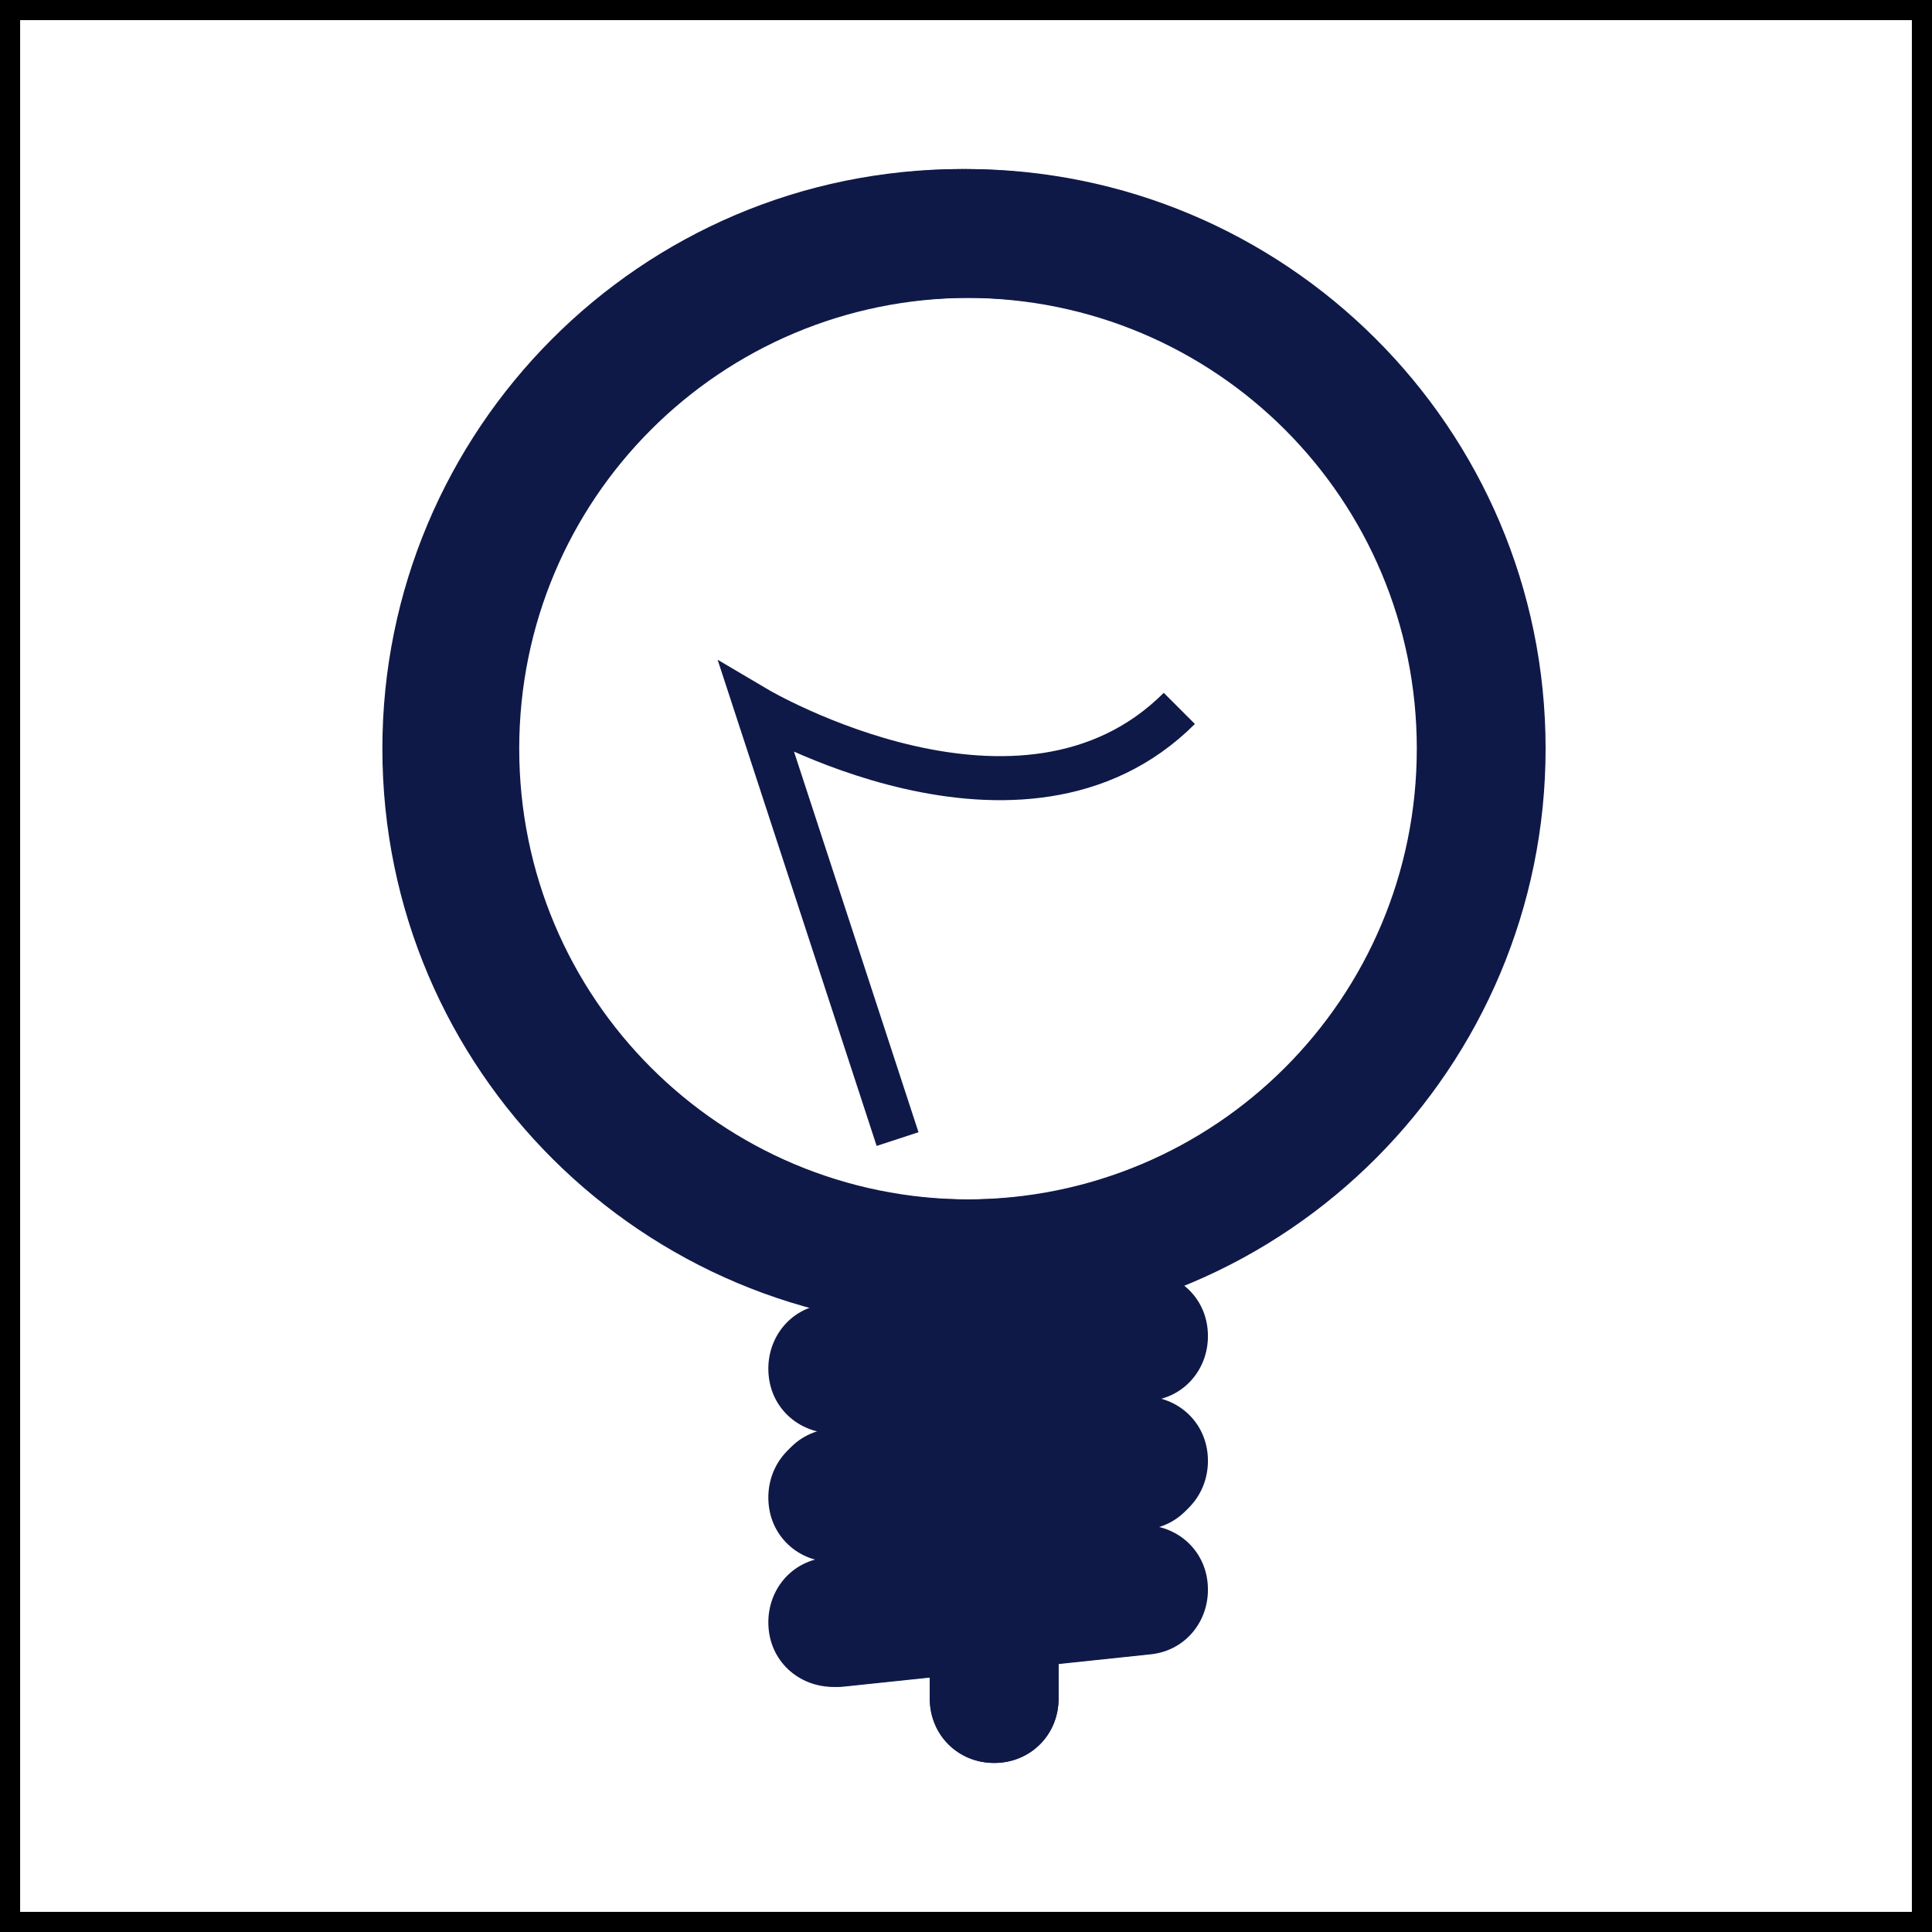
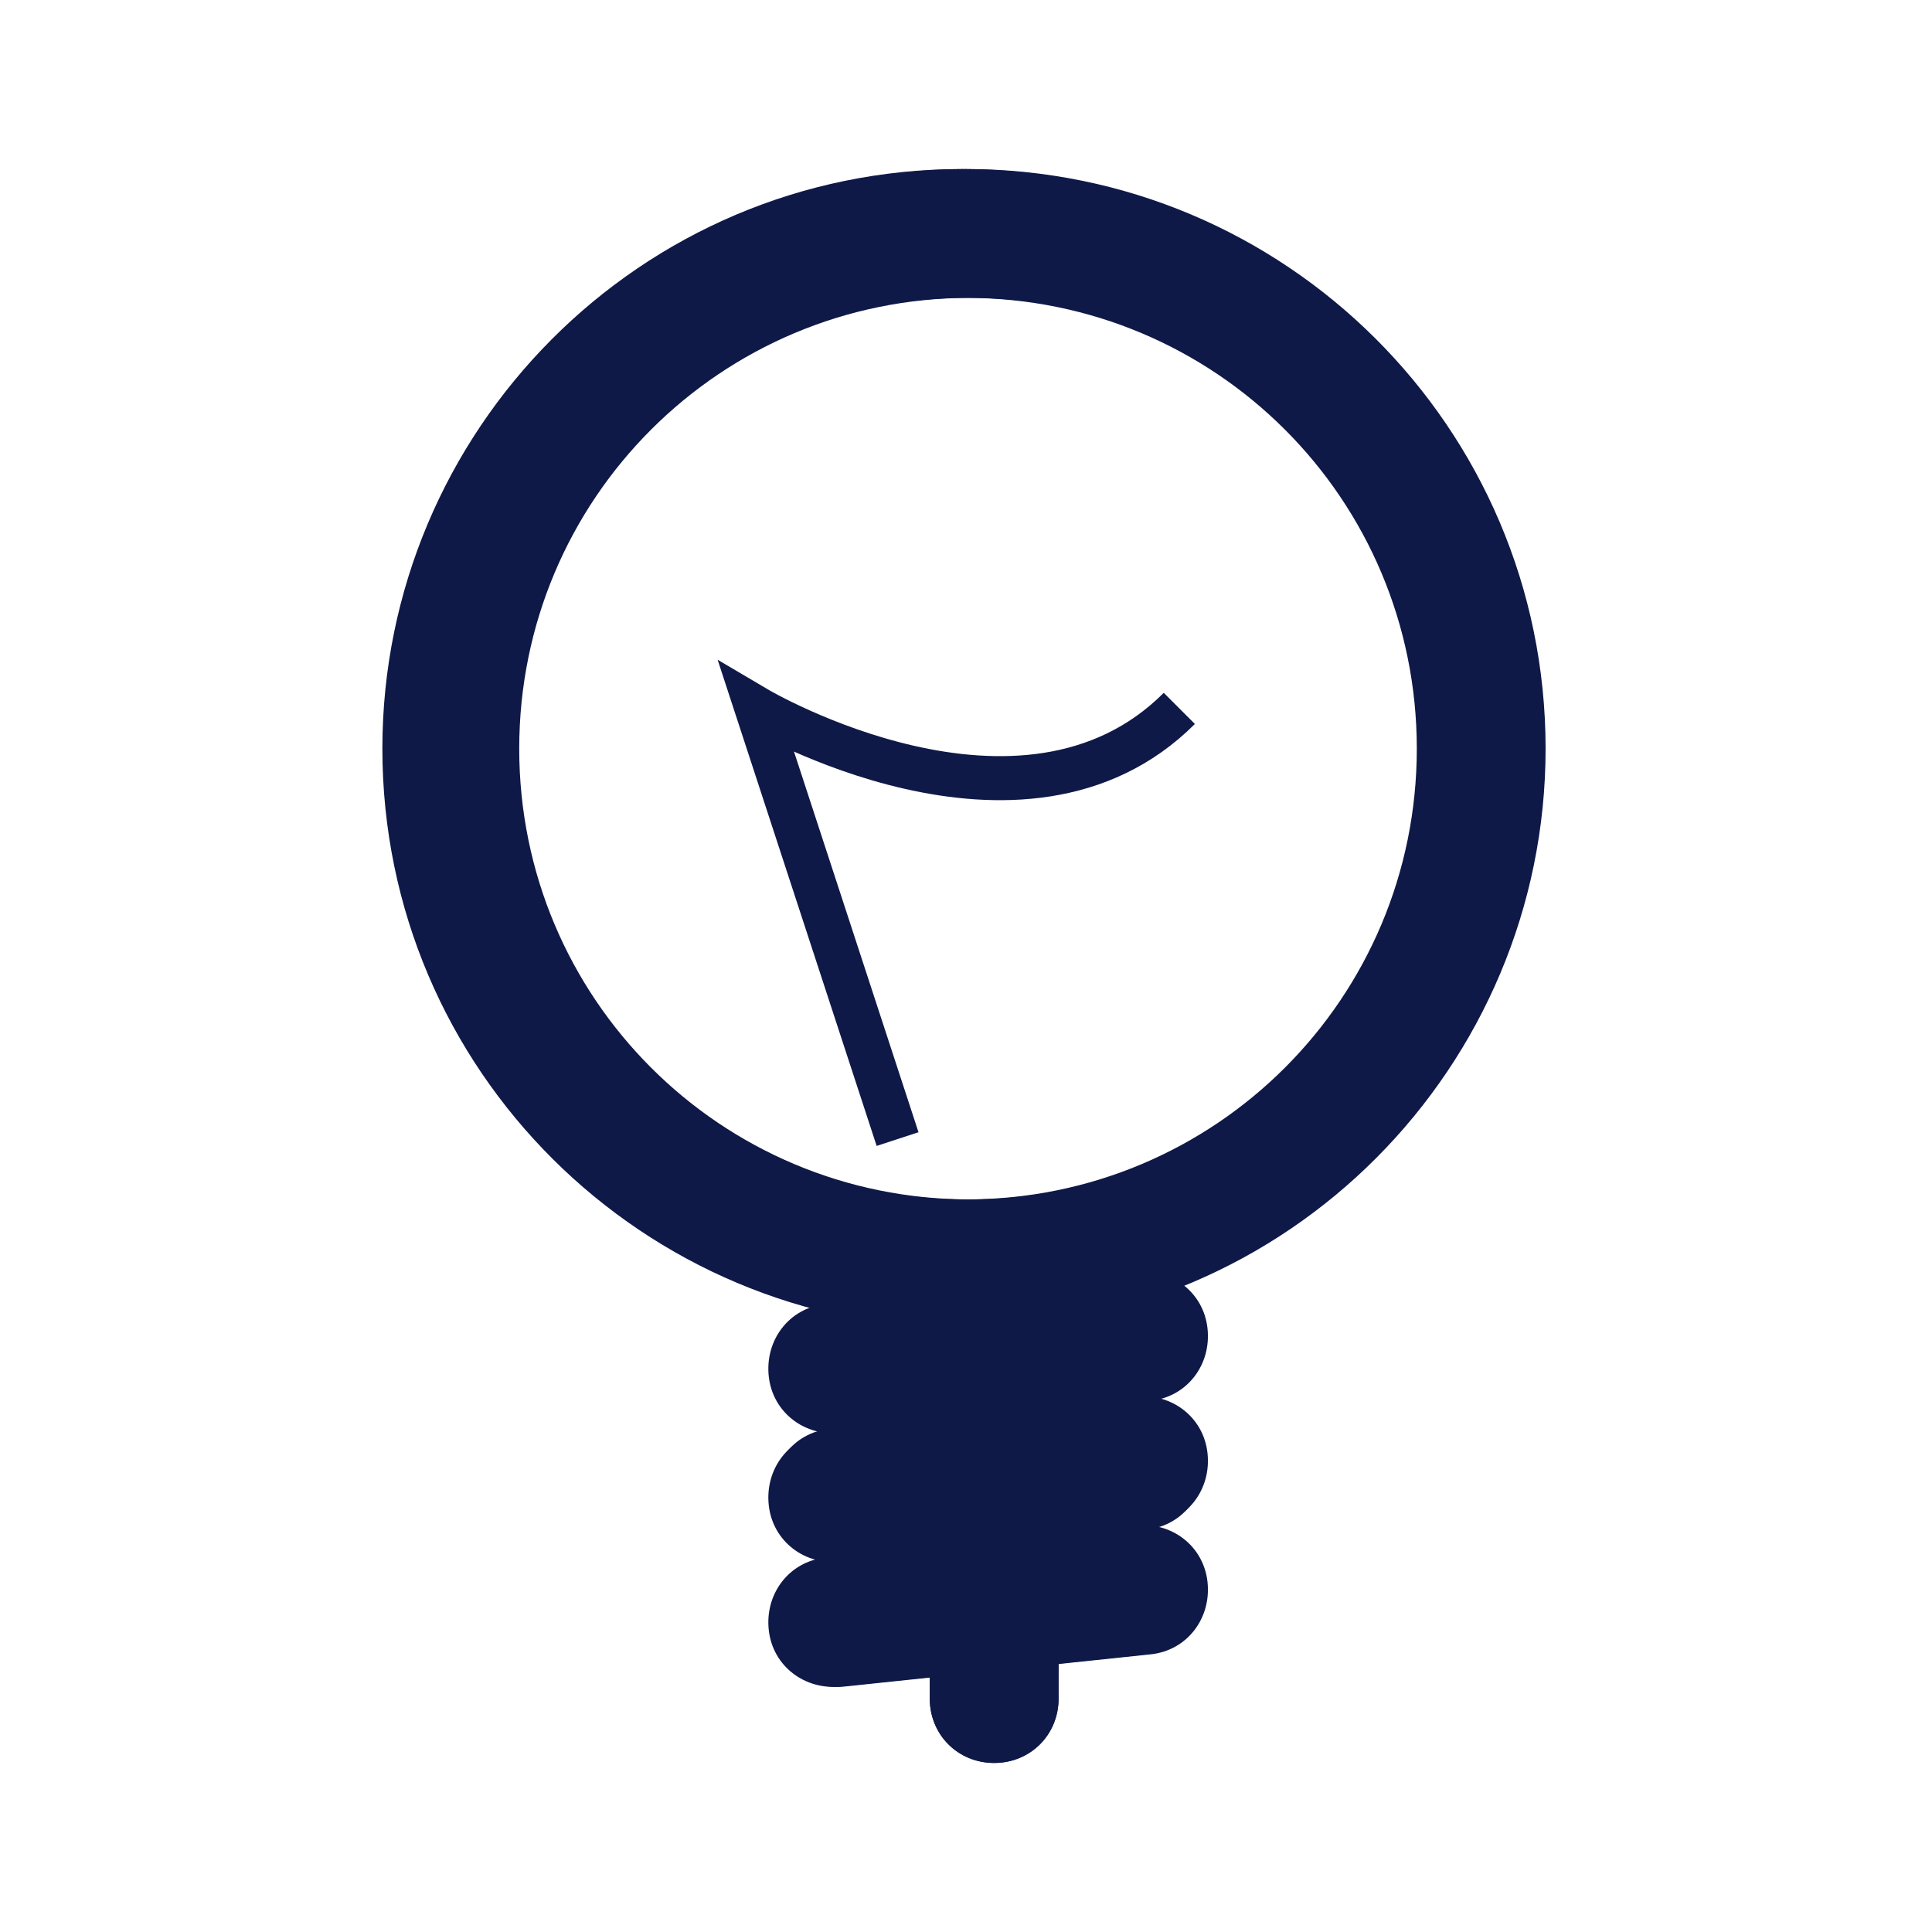
<svg xmlns="http://www.w3.org/2000/svg" id="svg2" xml:space="preserve" height="48pt" width="48pt" version="1.1" viewBox="0 0 48 48">
+   <defs id="defs20" />
  <path id="path7" d="m9.5 18.6c0 8 6.5 14.4 14.4 14.4 8 0 14.4-6.5 14.4-14.4 0-8-6.5-14.4-14.4-14.4-8 0-14.4 6.5-14.4 14.4zm3.3 0c0-6.2 5-11.2 11.2-11.2s11.2 5 11.2 11.2-5 11.2-11.2 11.2-11.2-5-11.2-11.2z" fill="#0f1948" />
  <path id="path9" d="m28.1 37.9-7.6 0.8c-0.9 0.1-1.5 0.9-1.4 1.8s0.9 1.5 1.8 1.4l7.6-0.8c0.9-0.1 1.5-0.9 1.4-1.8s-0.9-1.5-1.8-1.4z" fill="#0f1948" />
  <path id="path11" d="m28.1 34.8-7.6 0.8c-0.9 0.1-1.5 0.9-1.4 1.8s0.9 1.5 1.8 1.4l7.6-0.8c0.9-0.1 1.5-0.9 1.4-1.8s-0.9-1.5-1.8-1.4z" fill="#0f1948" />
  <path id="path13" d="m28.1 31.6-7.6 0.8c-0.9 0.1-1.5 0.9-1.4 1.8s0.9 1.5 1.8 1.4l7.6-0.8c0.9-0.1 1.5-0.9 1.4-1.8s-0.9-1.5-1.8-1.4z" fill="#0f1948" />
  <path id="path15" d="m23.1 41.3v0.9c0 0.9 0.7 1.6 1.6 1.6s1.6-0.7 1.6-1.6v-0.9h-3.3z" fill="#0f1948" />
  <path id="path17" fill="none" d="m35.9 18.7c0 6.6-5.4 12-12 12s-12-5.4-12-12 5.4-12 12-12 12 5.4 12 12z" />
  <path id="path19" d="m9.6 18.6c0 8 6.5 14.4 14.4 14.4 8 0 14.4-6.5 14.4-14.4 0-8-6.5-14.4-14.4-14.4-8 0-14.4 6.5-14.4 14.4zm3.3 0c0-6.2 5-11.2 11.2-11.2s11.2 5 11.2 11.2-5 11.2-11.2 11.2-11.2-5-11.2-11.2z" fill="#0f1948" />
  <path id="path21" d="m28.2 37.9-7.6 0.8c-0.9 0.1-1.5 0.9-1.4 1.8s0.9 1.5 1.8 1.4l7.6-0.8c0.9-0.1 1.5-0.9 1.4-1.8s-0.9-1.5-1.8-1.4z" fill="#0f1948" />
  <path id="path23" d="m28.2 34.7-7.6 0.8c-0.9 0.1-1.5 0.9-1.4 1.8s0.9 1.5 1.8 1.4l7.6-0.8c0.9-0.1 1.5-0.9 1.4-1.8s-0.9-1.5-1.8-1.4z" fill="#0f1948" />
  <path id="path25" d="m28.2 31.6-7.6 0.8c-0.9 0.1-1.5 0.9-1.4 1.8s0.9 1.5 1.8 1.4l7.6-0.8c0.9-0.1 1.5-0.9 1.4-1.8s-0.9-1.5-1.8-1.4z" fill="#0f1948" />
  <path id="path27" d="m23.1 41.3v0.9c0 0.9 0.7 1.6 1.6 1.6s1.6-0.7 1.6-1.6v-0.9h-3.3z" fill="#0f1948" />
  <path id="path29" d="m22.3 28.3-3.5-10.7s6.6 3.9 10.5 0" stroke="#0f1948" stroke-width="1.094" fill="none" />
-   <g id="crop_x0020_marks" stroke="#000">
-     <path id="path32" fill="none" d="m48 48h-48v-48h48v48z" />
-   </g>
</svg>
